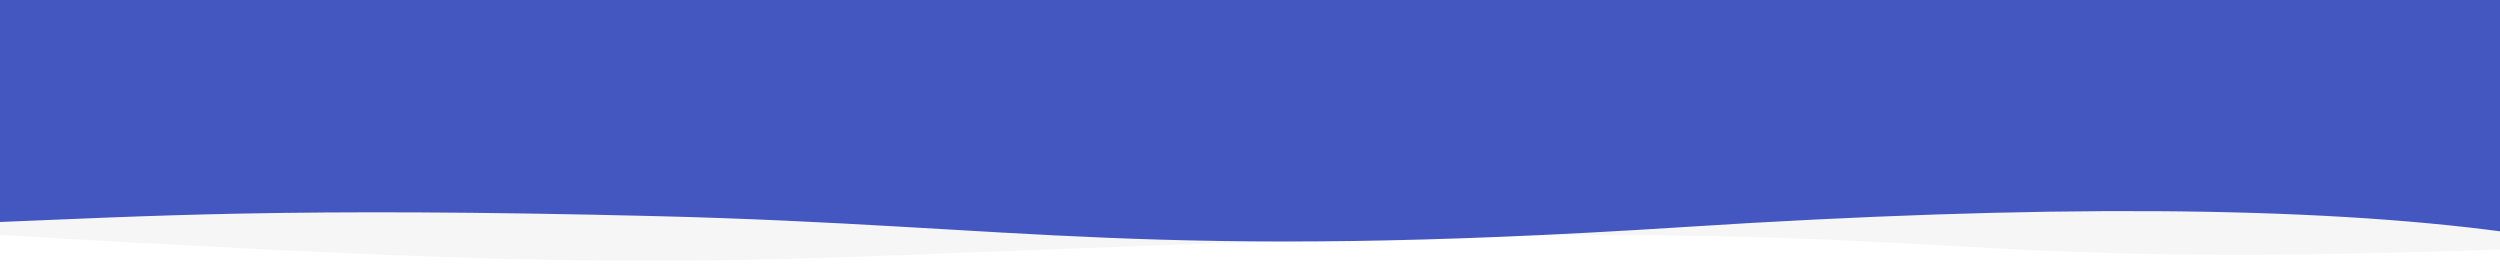
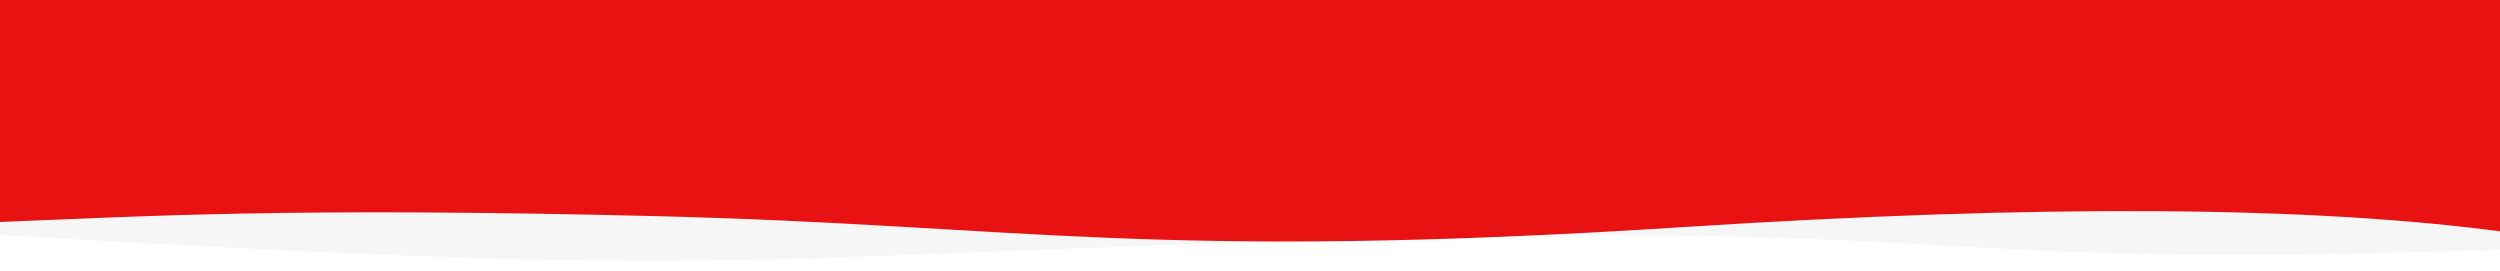
<svg xmlns="http://www.w3.org/2000/svg" width="1294px" height="140px" viewBox="0 0 1294 140" version="1.1">
  <defs>
    <radialGradient cx="116.708%" cy="110.133%" fx="116.708%" fy="110.133%" r="147.8%" gradientTransform="translate(1.167079,1.101332),scale(0.09608,1),rotate(-174.5802),translate(-1.167079,-1.101332)" id="radialGradient-1">
-       <stop stop-color="#0069FF" offset="0%" />
-       <stop stop-color="#0269FD" offset="2.913%" />
-       <stop stop-color="#0369FC" offset="4.505%" />
-       <stop stop-color="#0468FB" offset="6.005%" />
-       <stop stop-color="#1165EF" offset="25.482%" />
-       <stop stop-color="#4457C0" offset="100%" />
+       <stop stop-color="#E91212" offset="0%" />
+       <stop stop-color="#E91212" offset="2.913%" />
+       <stop stop-color="#E91212" offset="4.505%" />
+       <stop stop-color="#E91212" offset="6.005%" />
+       <stop stop-color="#E91212" offset="25.482%" />
+       <stop stop-color="#E91212" offset="100%" />
    </radialGradient>
  </defs>
  <g id="Ressource" stroke="none" stroke-width="1" fill="none" fill-rule="evenodd">
    <g id="wave_header">
      <g id="Group-4-Copy" transform="translate(-5, 0)">
        <path d="M0,7.64775368e-15 L1300,0 C1299.844,26.657 1299.844,69.704 1300,129.143 C990.96,139.998 1034.967,114.449 701.503,123.932 C368.04,133.415 390.606,144.317 0,121.343 C1,88.126 1,47.679 0,7.64775368e-15 Z" id="Wave" fill="#C4C4C4" opacity="0.15" />
        <path d="M1,0 L925.701,0 L1302,0 C1302,60.12 1302,98.476 1302,115.07 C1221.605,111.87 1147.814,107.196 958.282,111.87 C768.75,116.543 701.824,135.236 426.321,117.515 C242.653,105.701 100.879,106.571 1,120.123 L1,0 Z" id="Wave" fill="url(#radialGradient-1)" transform="translate(651.5, 62.5) scale(-1, 1) translate(-651.5, -62.5) " />
      </g>
    </g>
  </g>
</svg>
